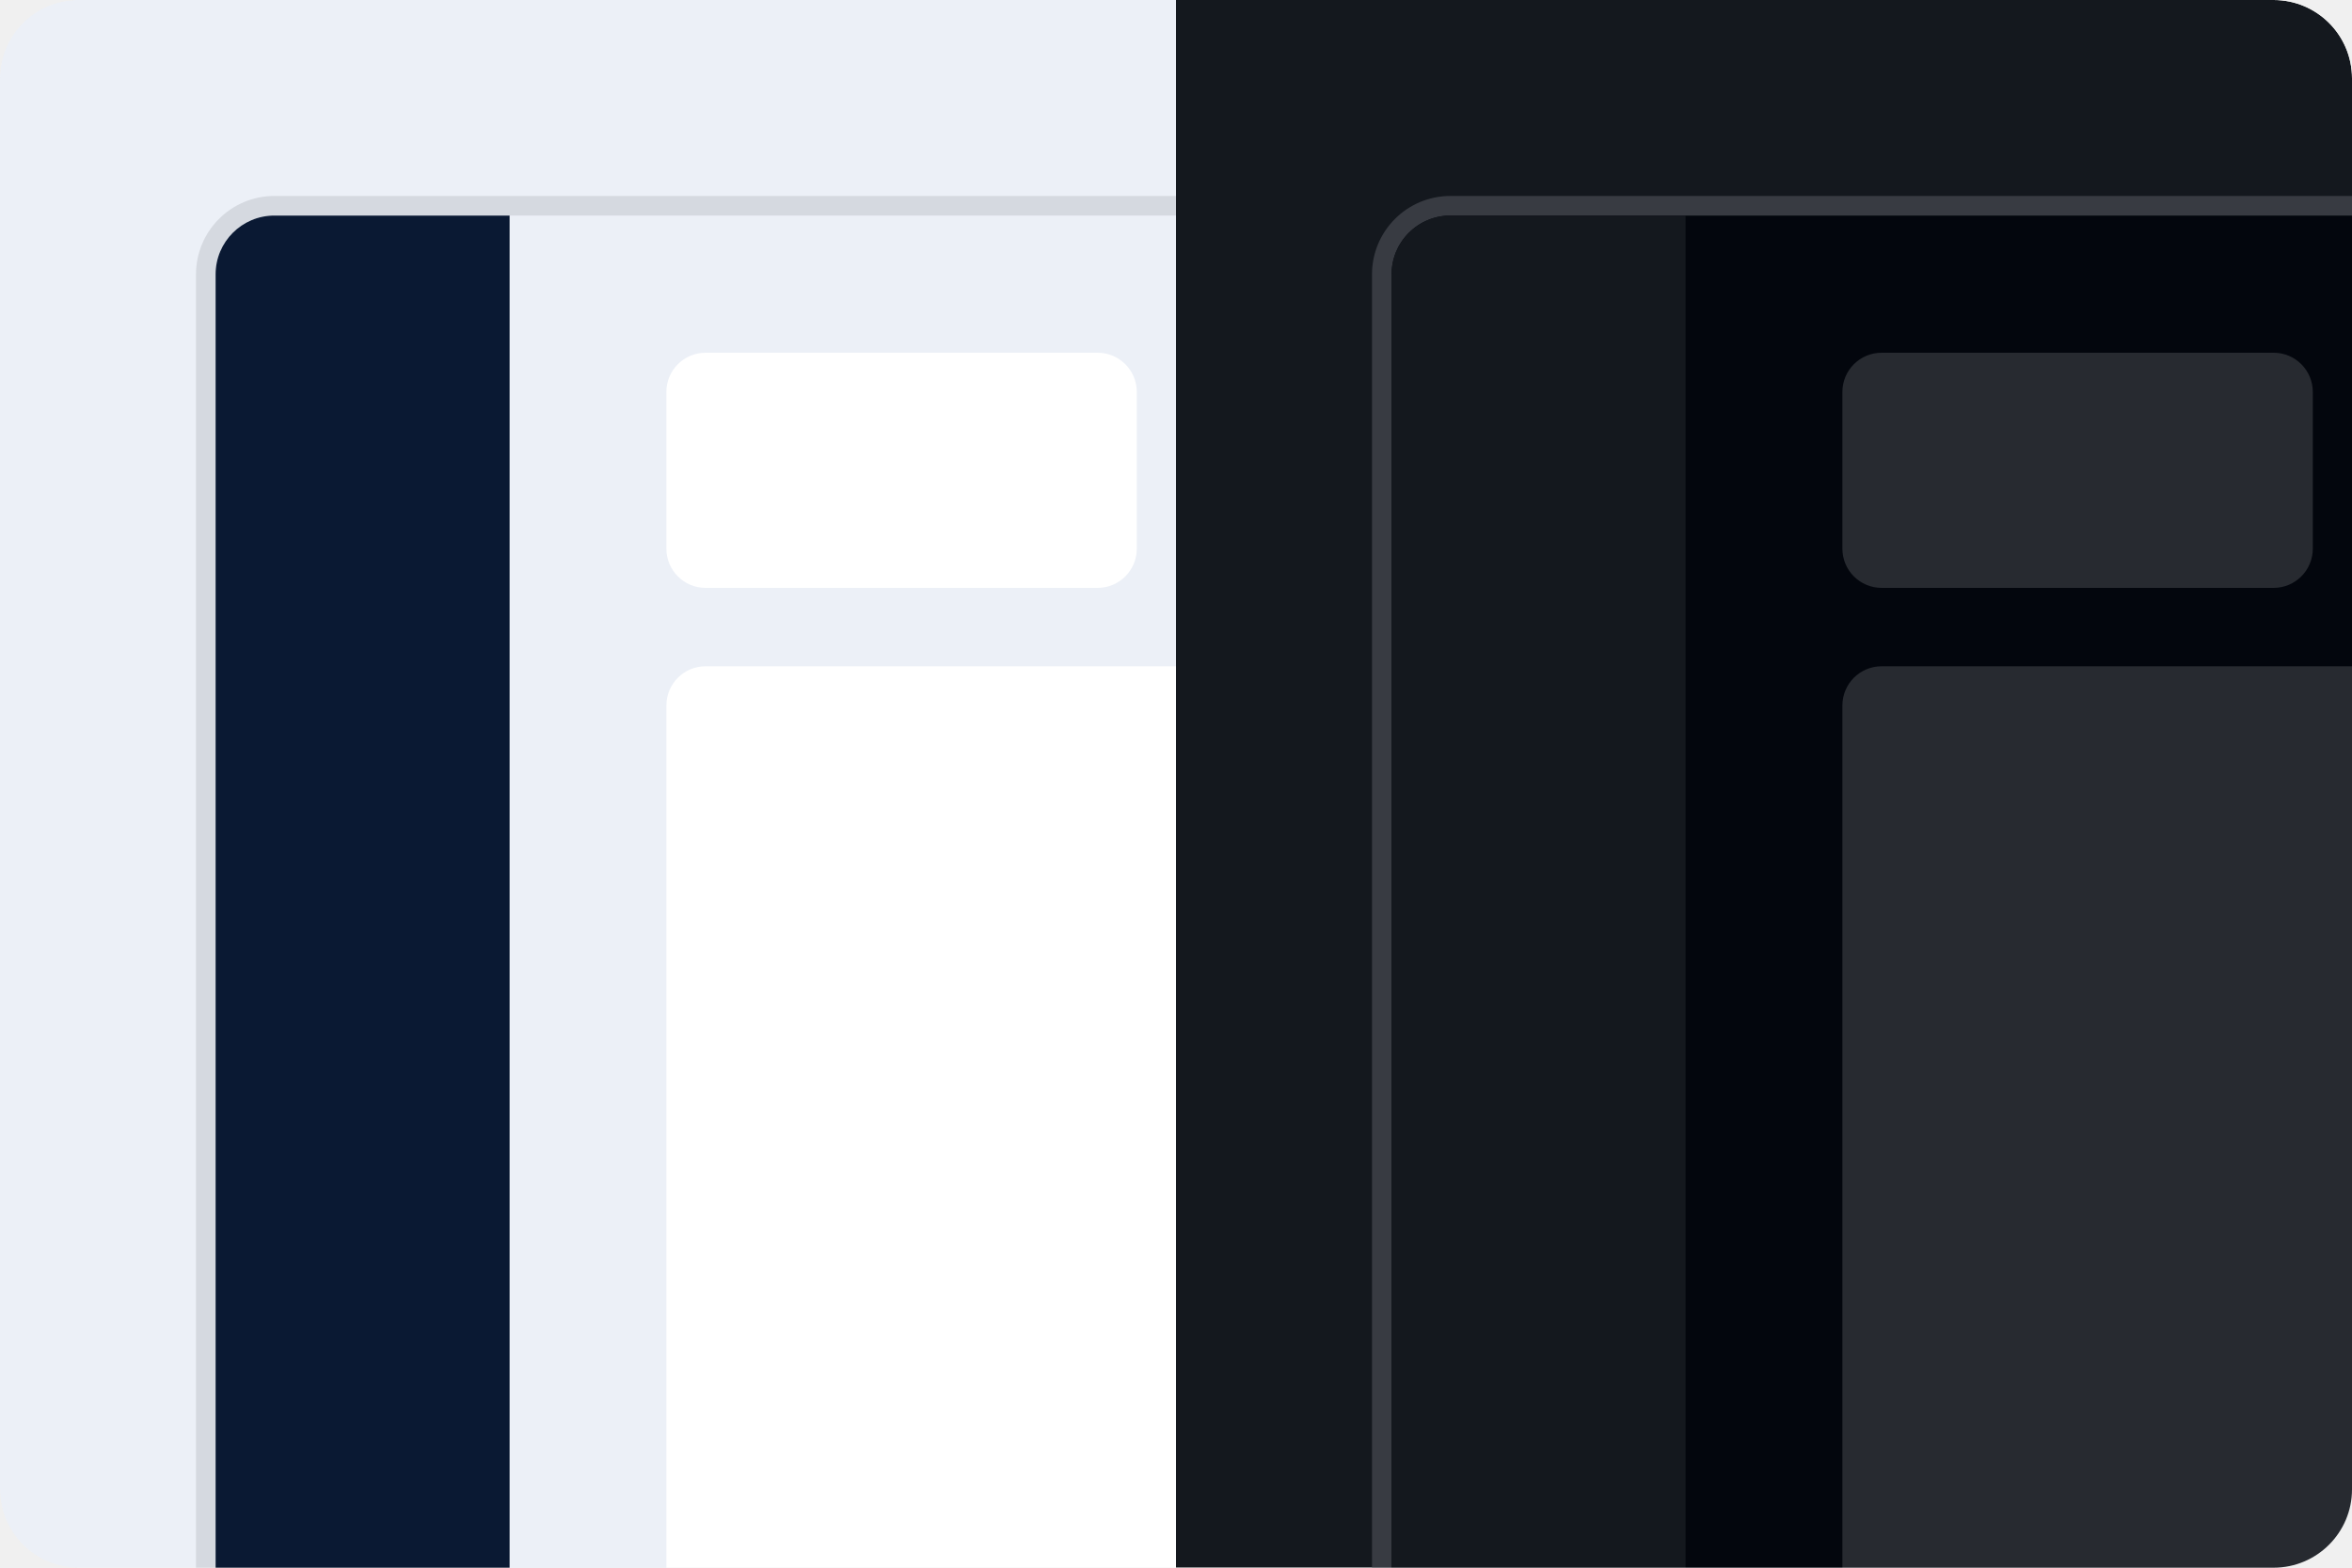
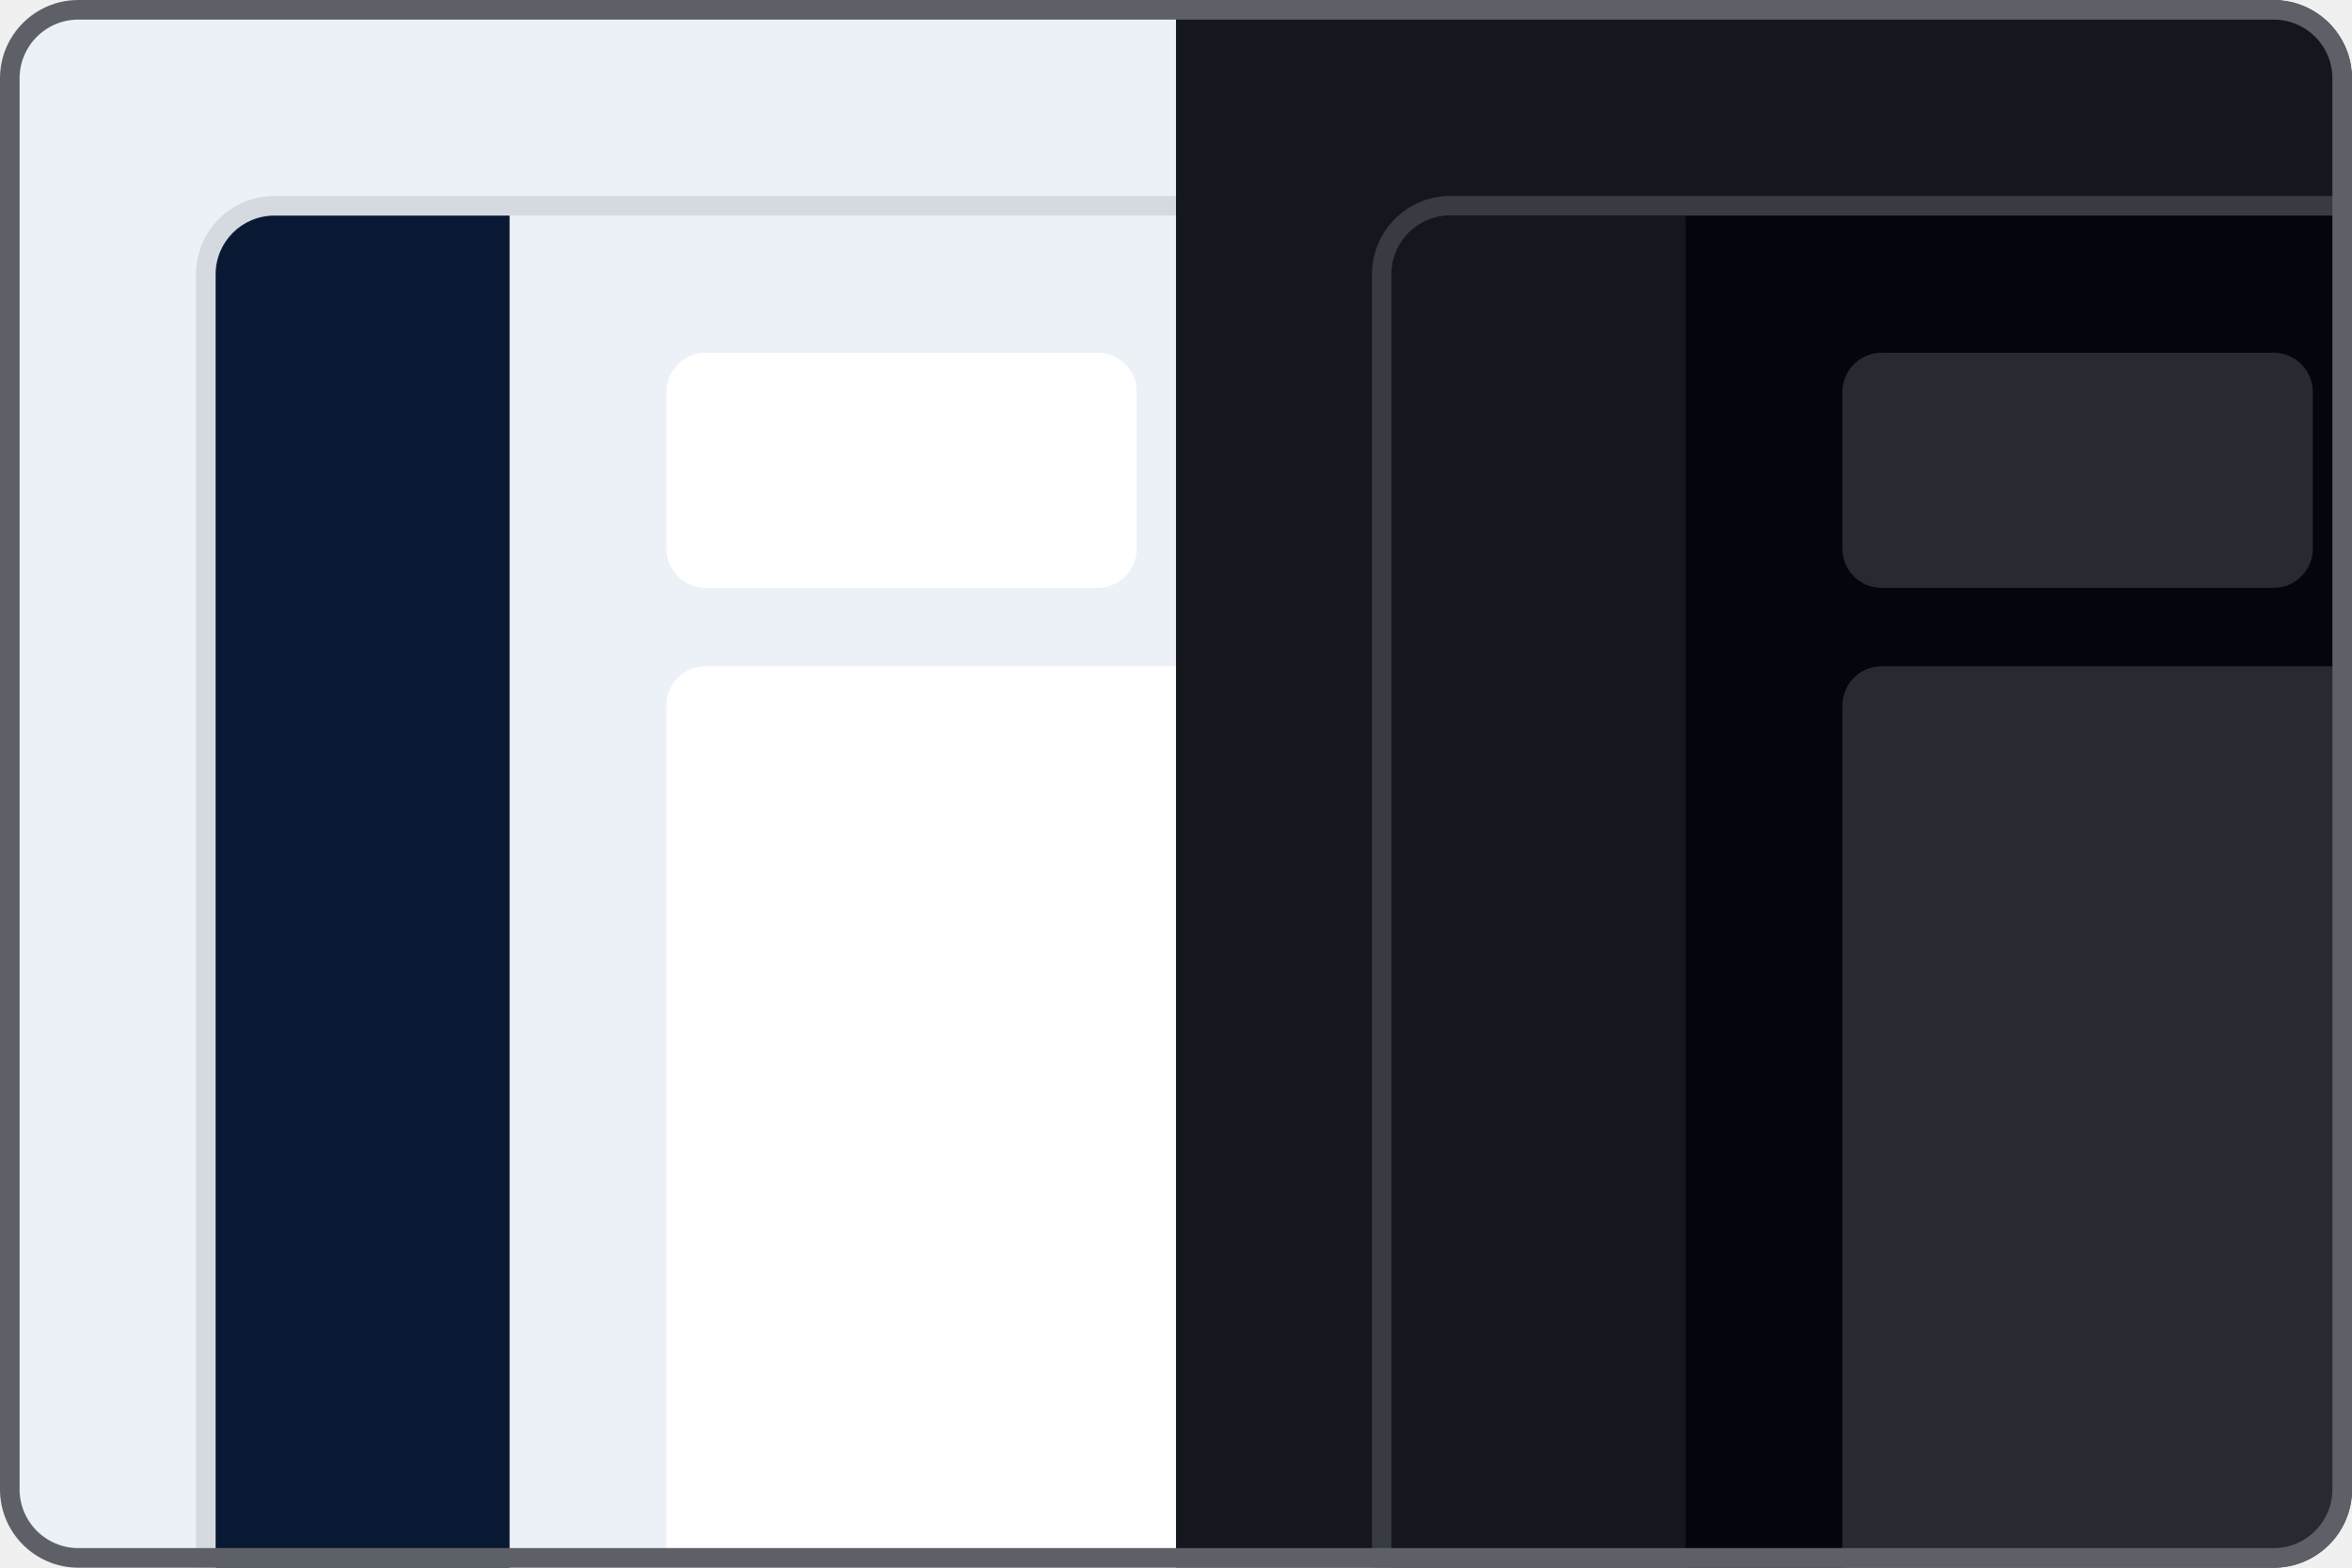
<svg xmlns="http://www.w3.org/2000/svg" width="120" height="80" fill="none">
  <mask id="a" style="mask-type:alpha" maskUnits="userSpaceOnUse" x="0" y="0" width="60" height="80">
    <path d="M0 4a4 4 0 0 1 4-4h56v80H4a4 4 0 0 1-4-4V4Z" fill="#ECF0F7" />
  </mask>
  <g mask="url(#a)">
    <path d="M0 4a4 4 0 0 1 4-4h56v80H4a4 4 0 0 1-4-4V4Z" fill="#ECF0F7" />
    <rect x="10.5" y="10.5" width="119" height="79" rx="3.5" fill="#ECF0F7" stroke="#D5D9E0" />
    <path d="M11 14a3 3 0 0 1 3-3h12v78H14a3 3 0 0 1-3-3V14Z" fill="#0A1933" />
    <rect x="34" y="34" width="88" height="48" rx="2" fill="#fff" />
    <rect x="34" y="18" width="24" height="12" rx="2" fill="#fff" />
  </g>
  <mask id="b" style="mask-type:alpha" maskUnits="userSpaceOnUse" x="60" y="0" width="60" height="80">
    <path d="M120 4a4 4 0 0 0-4-4H60v80h56a4 4 0 0 0 4-4V4Z" fill="#ECF0F7" />
  </mask>
  <g mask="url(#b)">
    <path d="M120 76a4 4 0 0 1-4 4H60V0h56a4 4 0 0 1 4 4v72Z" fill="#14181E" />
    <rect x="70.5" y="10.5" width="119" height="79" rx="3.5" fill="#03060D" stroke="#383B42" />
    <path d="M71 14a3 3 0 0 1 3-3h12v78H74a3 3 0 0 1-3-3V14Z" fill="#14181E" />
    <rect x="94" y="34" width="88" height="48" rx="2" fill="#272A30" />
    <rect x="94" y="18" width="24" height="12" rx="2" fill="#272A30" />
  </g>
+   <path d="M119.5 76a3.5 3.5 0 0 1-3.5 3.5H4A3.5 3.5 0 0 1 .5 76V4A3.5 3.5 0 0 1 4 .5h112a3.5 3.5 0 0 1 3.5 3.5v72Z" stroke="#5D6066" />
</svg>
